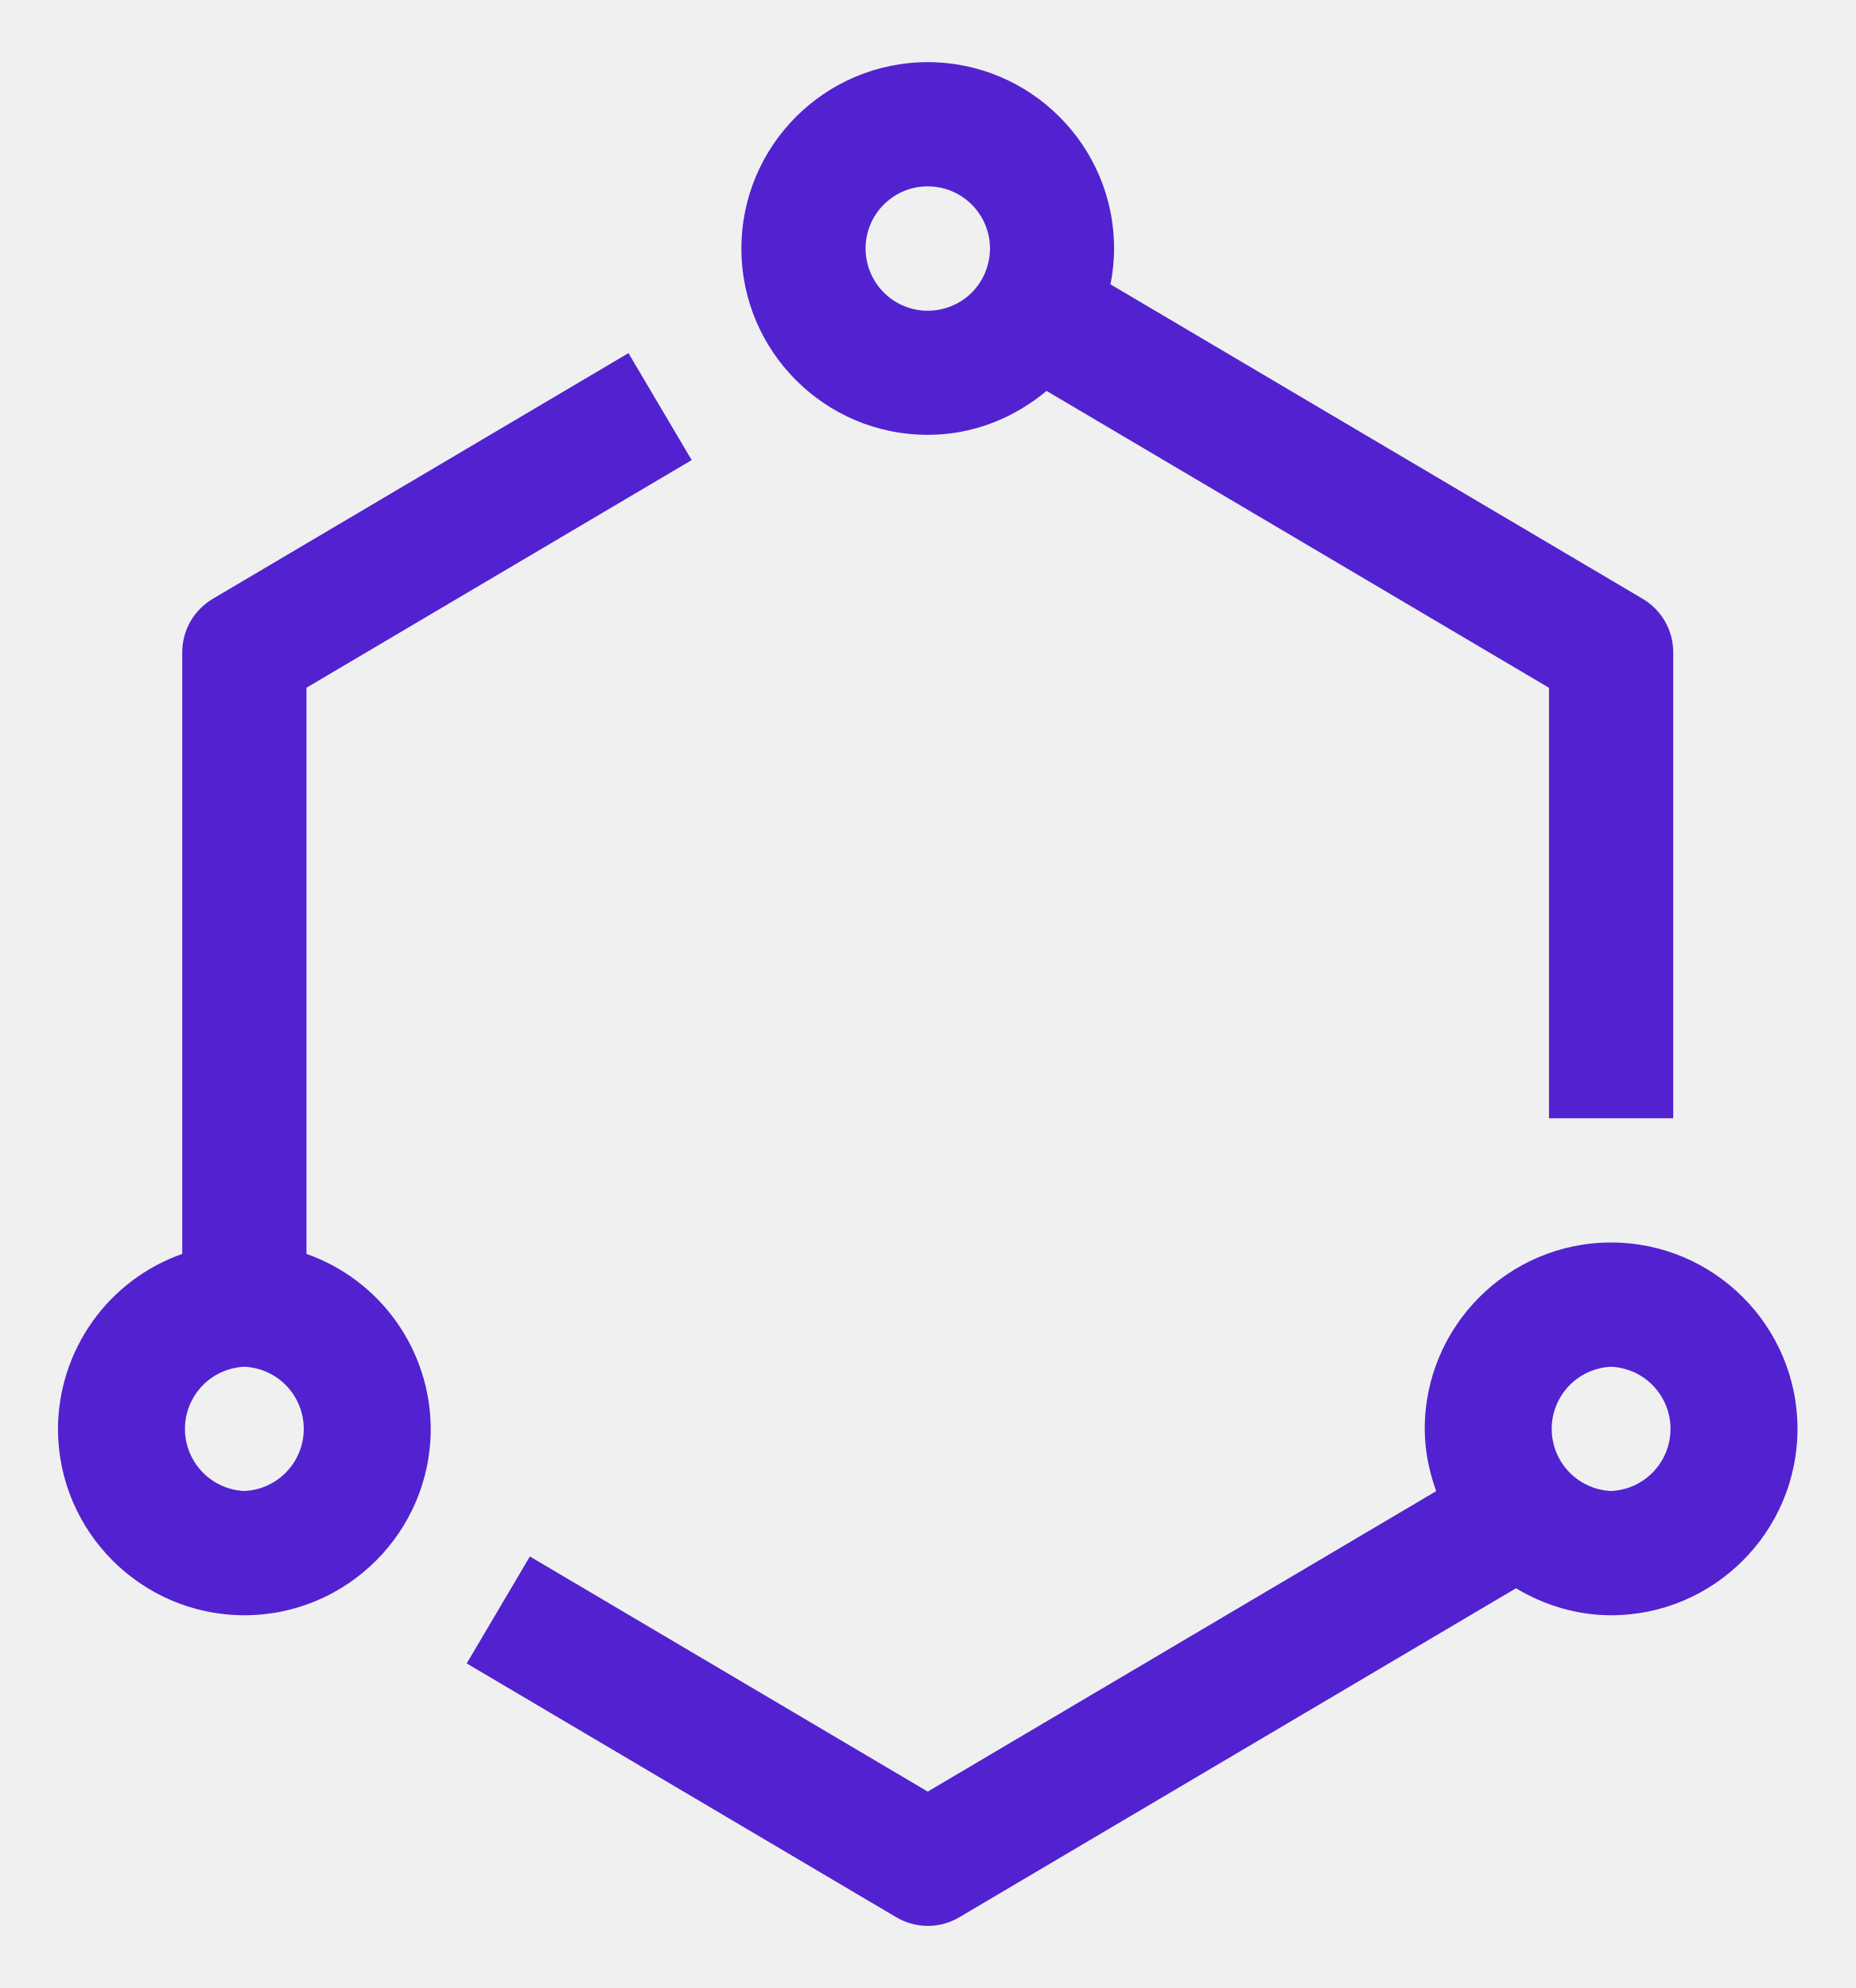
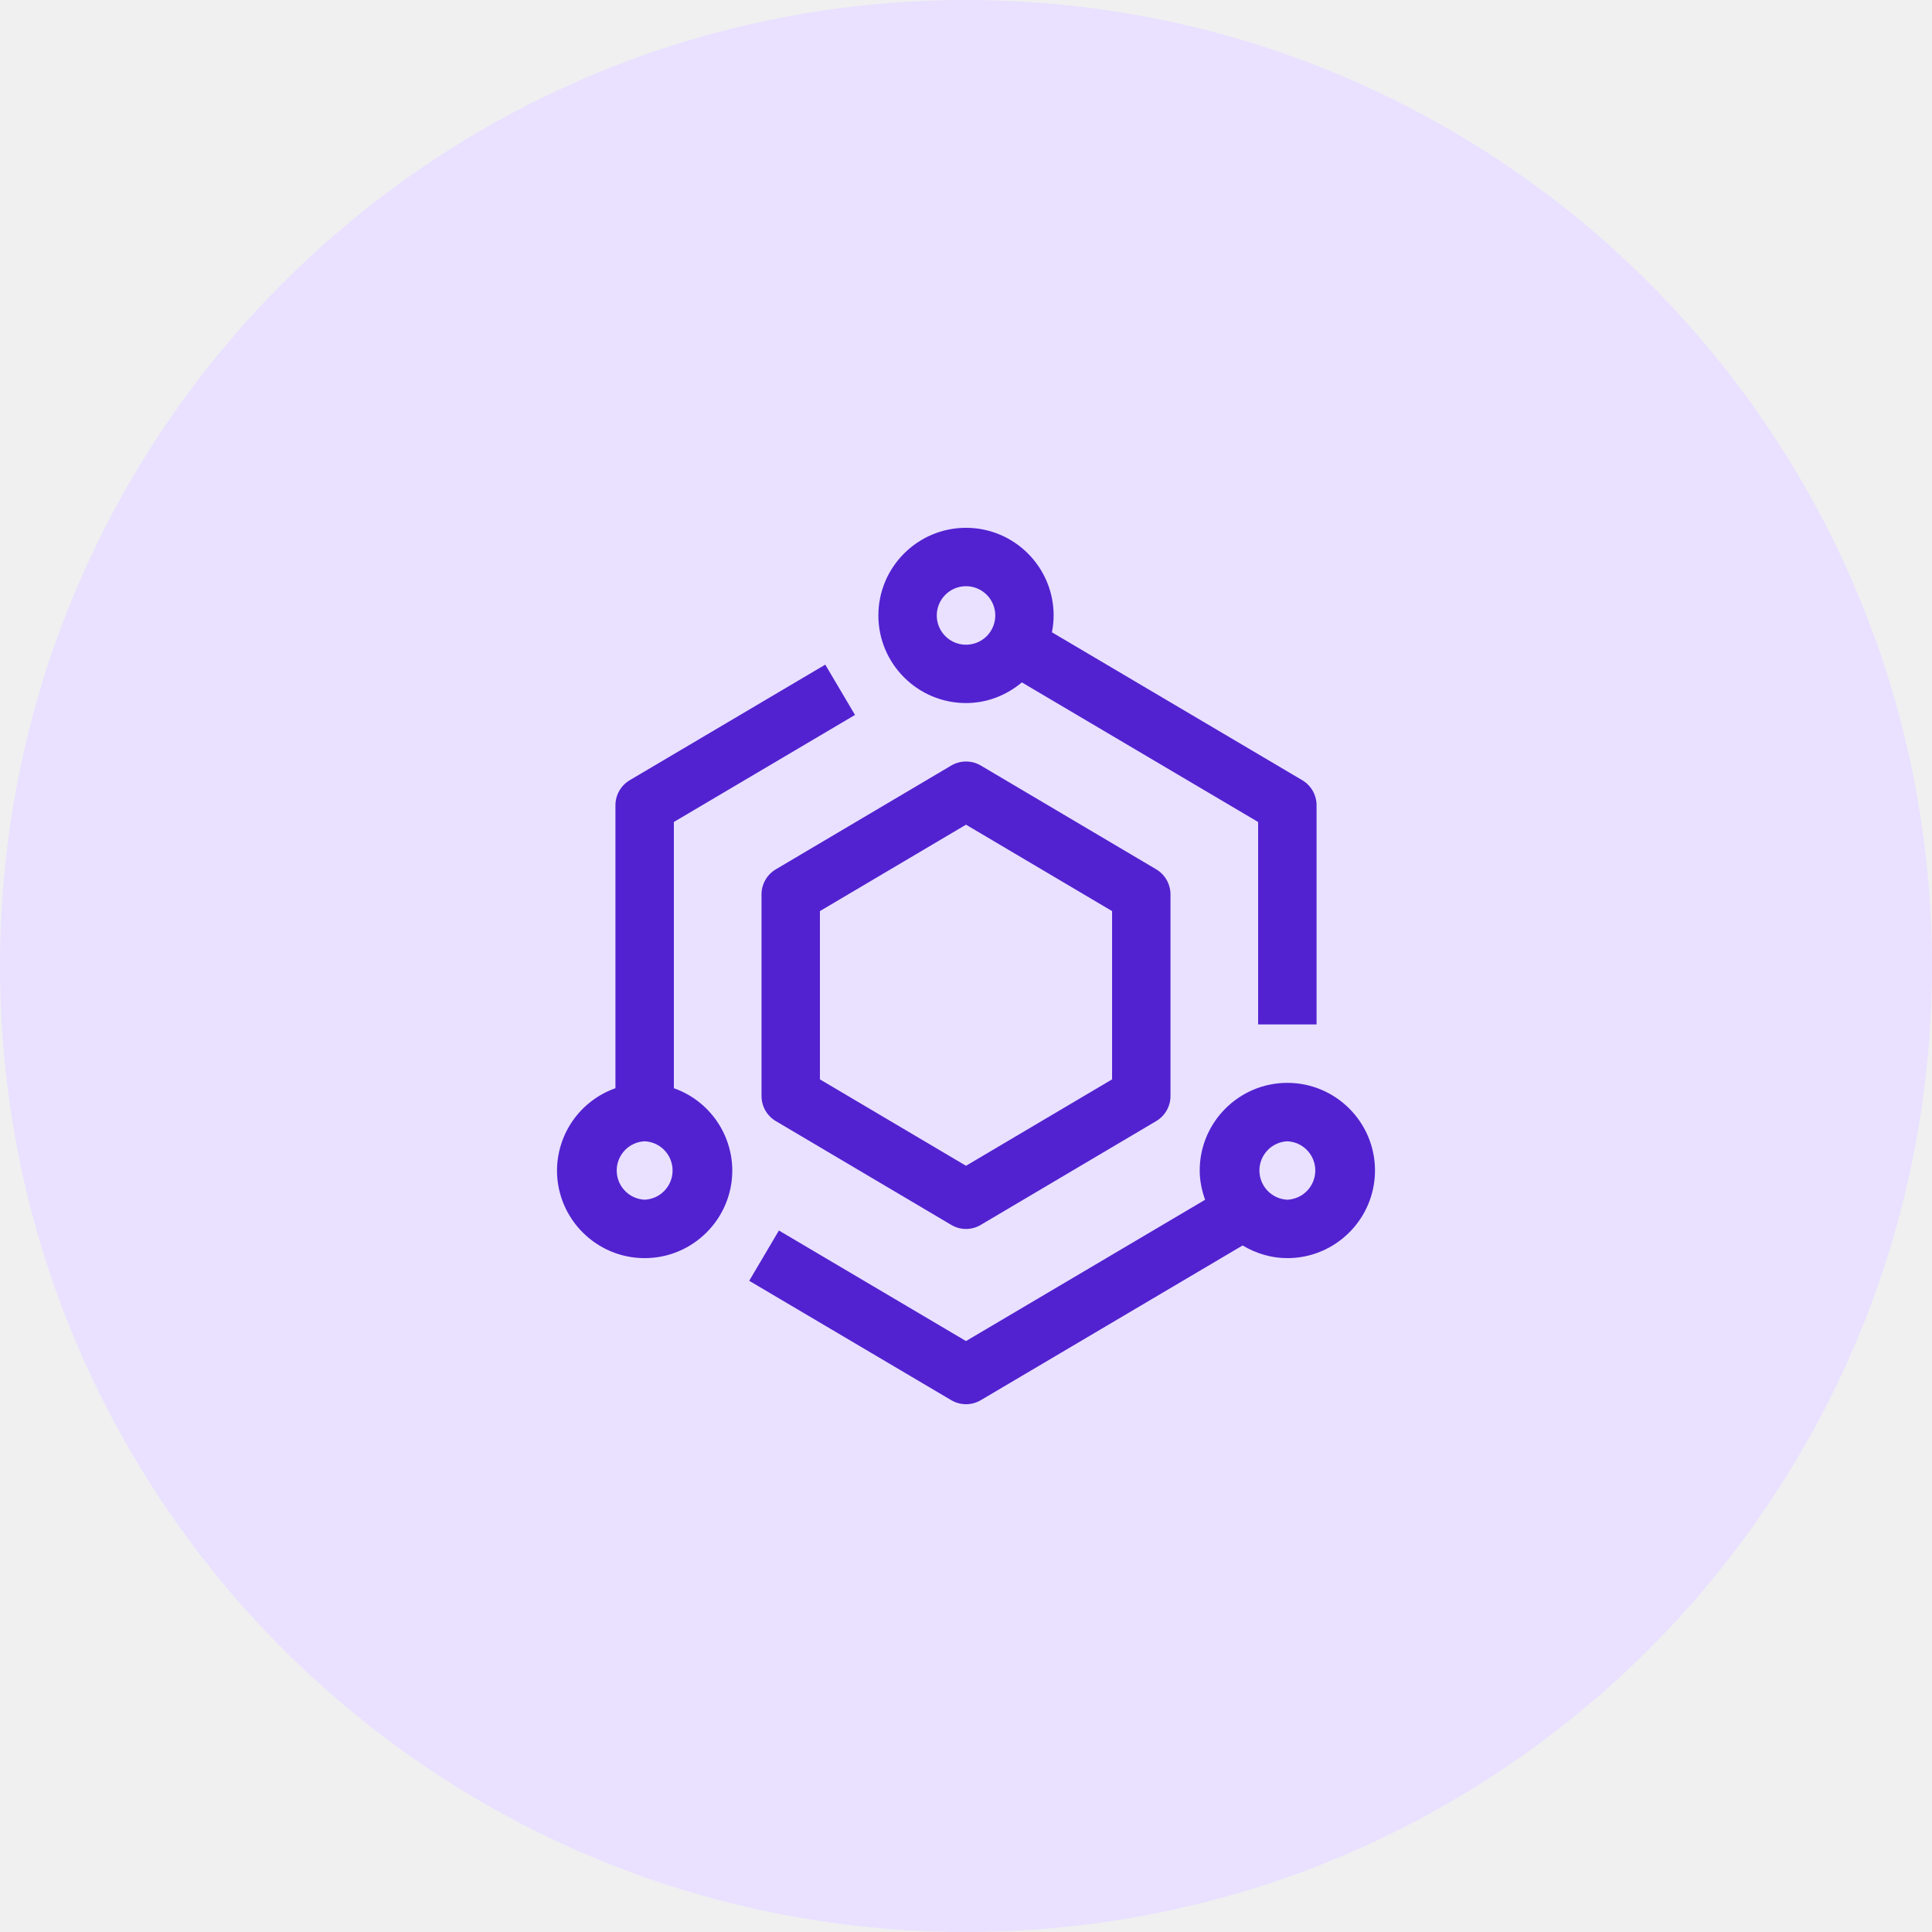
- <svg xmlns="http://www.w3.org/2000/svg" width="28" height="30" viewBox="0 0 28 30" fill="none">
-   <path d="M4.625 18.922V10.378L10.438 6.943L9.484 5.329L3.21 9.037C3.07 9.12 2.954 9.238 2.873 9.379C2.792 9.521 2.75 9.681 2.75 9.844V18.922C2.203 19.115 1.729 19.472 1.394 19.945C1.058 20.418 0.877 20.983 0.875 21.562C0.875 23.113 2.137 24.375 3.688 24.375C5.238 24.375 6.5 23.113 6.5 21.562C6.498 20.983 6.317 20.418 5.981 19.945C5.646 19.472 5.172 19.115 4.625 18.922ZM3.688 22.5C3.446 22.489 3.218 22.386 3.051 22.211C2.884 22.036 2.791 21.804 2.791 21.562C2.791 21.321 2.884 21.089 3.051 20.914C3.218 20.739 3.446 20.636 3.688 20.625C3.929 20.636 4.157 20.739 4.324 20.914C4.491 21.089 4.584 21.321 4.584 21.562C4.584 21.804 4.491 22.036 4.324 22.211C4.157 22.386 3.929 22.489 3.688 22.5ZM24.312 18.75C22.762 18.75 21.5 20.012 21.5 21.562C21.5 21.893 21.567 22.207 21.673 22.502L14 27.036L7.996 23.488L7.043 25.102L13.523 28.931C13.667 29.017 13.832 29.062 14 29.063C14.168 29.063 14.333 29.018 14.477 28.932L22.877 23.968C23.299 24.22 23.787 24.375 24.312 24.375C25.863 24.375 27.125 23.113 27.125 21.562C27.125 20.012 25.863 18.75 24.312 18.75ZM24.312 22.5C24.071 22.489 23.843 22.386 23.676 22.211C23.509 22.036 23.416 21.804 23.416 21.562C23.416 21.321 23.509 21.089 23.676 20.914C23.843 20.739 24.071 20.636 24.312 20.625C24.554 20.636 24.782 20.739 24.949 20.914C25.116 21.089 25.209 21.321 25.209 21.562C25.209 21.804 25.116 22.036 24.949 22.211C24.782 22.386 24.554 22.489 24.312 22.5ZM14 6.562C14.685 6.562 15.305 6.307 15.793 5.899L23.375 10.379V16.875H25.25V9.844C25.25 9.681 25.208 9.521 25.127 9.379C25.046 9.238 24.93 9.12 24.79 9.037L16.758 4.291C16.792 4.116 16.812 3.936 16.812 3.75C16.812 2.199 15.551 0.938 14 0.938C12.449 0.938 11.188 2.199 11.188 3.75C11.188 5.301 12.449 6.562 14 6.562ZM14 2.812C14.186 2.812 14.367 2.867 14.522 2.97C14.676 3.073 14.797 3.22 14.868 3.391C14.939 3.563 14.958 3.752 14.921 3.934C14.885 4.116 14.796 4.283 14.665 4.415C14.533 4.546 14.366 4.635 14.184 4.671C14.002 4.708 13.813 4.689 13.641 4.618C13.47 4.547 13.323 4.426 13.22 4.272C13.117 4.117 13.062 3.936 13.062 3.75C13.062 3.232 13.483 2.812 14 2.812Z" fill="#5222D0" />
+ <svg xmlns="http://www.w3.org/2000/svg" width="62" height="62" viewBox="0 0 62 62" fill="none">
+   <circle cx="31" cy="31" r="31" fill="#E9E1FF" />
+   <g clip-path="url(#clip0_264_712)">
+     <path d="M37.102 27.896L31.477 24.568C31.333 24.482 31.168 24.437 31 24.438C30.832 24.438 30.667 24.483 30.523 24.569L24.898 27.897C24.758 27.98 24.641 28.098 24.561 28.239C24.48 28.381 24.437 28.541 24.438 28.703V35.172C24.438 35.504 24.613 35.81 24.898 35.978L30.523 39.306C30.667 39.393 30.832 39.439 31 39.439C31.168 39.439 31.333 39.393 31.477 39.306L37.102 35.978C37.242 35.896 37.359 35.778 37.439 35.636C37.52 35.495 37.563 35.335 37.562 35.172V28.703C37.562 28.54 37.52 28.38 37.439 28.239C37.359 28.097 37.242 27.979 37.102 27.896ZM35.688 34.638L31 37.411L26.312 34.638V29.238L31 26.465L35.688 29.238V34.638Z" fill="#5222D0" />
+     <path d="M21.625 34.922V26.378L27.438 22.943L26.484 21.329L20.21 25.037C20.07 25.119 19.954 25.238 19.873 25.379C19.792 25.521 19.75 25.681 19.75 25.844V34.922C19.203 35.115 18.73 35.472 18.394 35.945C18.058 36.418 17.877 36.983 17.875 37.562C17.875 39.113 19.137 40.375 20.688 40.375C22.238 40.375 23.5 39.113 23.5 37.562C23.498 36.983 23.317 36.418 22.981 35.945C22.645 35.472 22.172 35.115 21.625 34.922ZM20.688 38.5C20.446 38.489 20.218 38.386 20.051 38.211C19.884 38.036 19.791 37.804 19.791 37.562C19.791 37.321 19.884 37.089 20.051 36.914C20.218 36.739 20.446 36.636 20.688 36.625C20.929 36.636 21.157 36.739 21.324 36.914C21.491 37.089 21.584 37.321 21.584 37.562C21.584 37.804 21.491 38.036 21.324 38.211C21.157 38.386 20.929 38.489 20.688 38.5ZM41.312 34.75C39.762 34.75 38.5 36.012 38.5 37.562C38.5 37.893 38.568 38.207 38.673 38.502L31 43.036L24.996 39.488L24.043 41.102L30.523 44.931C30.667 45.017 30.832 45.062 31 45.063C31.168 45.063 31.333 45.018 31.477 44.932L39.877 39.968C40.299 40.22 40.787 40.375 41.312 40.375C42.863 40.375 44.125 39.113 44.125 37.562C44.125 36.012 42.863 34.75 41.312 34.75ZM41.312 38.5C41.071 38.489 40.843 38.386 40.676 38.211C40.509 38.036 40.416 37.804 40.416 37.562C40.416 37.321 40.509 37.089 40.676 36.914C40.843 36.739 41.071 36.636 41.312 36.625C41.554 36.636 41.782 36.739 41.949 36.914C42.116 37.089 42.209 37.321 42.209 37.562C42.209 37.804 42.116 38.036 41.949 38.211C41.782 38.386 41.554 38.489 41.312 38.5ZM31 22.562C31.685 22.562 32.305 22.307 32.793 21.899L40.375 26.379V32.875H42.25V25.844C42.25 25.681 42.208 25.521 42.127 25.379C42.046 25.238 41.93 25.119 41.79 25.037L33.758 20.291C33.792 20.116 33.812 19.936 33.812 19.75C33.812 18.199 32.551 16.938 31 16.938C29.449 16.938 28.188 18.199 28.188 19.75C28.188 21.301 29.449 22.562 31 22.562ZM31 18.812C31.186 18.812 31.367 18.867 31.522 18.97C31.676 19.073 31.797 19.22 31.868 19.391C31.939 19.563 31.958 19.752 31.921 19.934C31.885 20.116 31.796 20.283 31.665 20.415C31.533 20.546 31.366 20.635 31.184 20.671C31.002 20.708 30.813 20.689 30.641 20.618C30.47 20.547 30.323 20.426 30.22 20.272C30.117 20.117 30.062 19.936 30.062 19.75C30.062 19.233 30.483 18.812 31 18.812Z" fill="#5222D0" />
+   </g>
+   <defs>
+     <clipPath id="clip0_264_712">
+       <rect width="30" height="30" fill="white" transform="translate(16 16)" />
+     </clipPath>
+   </defs>
</svg>
